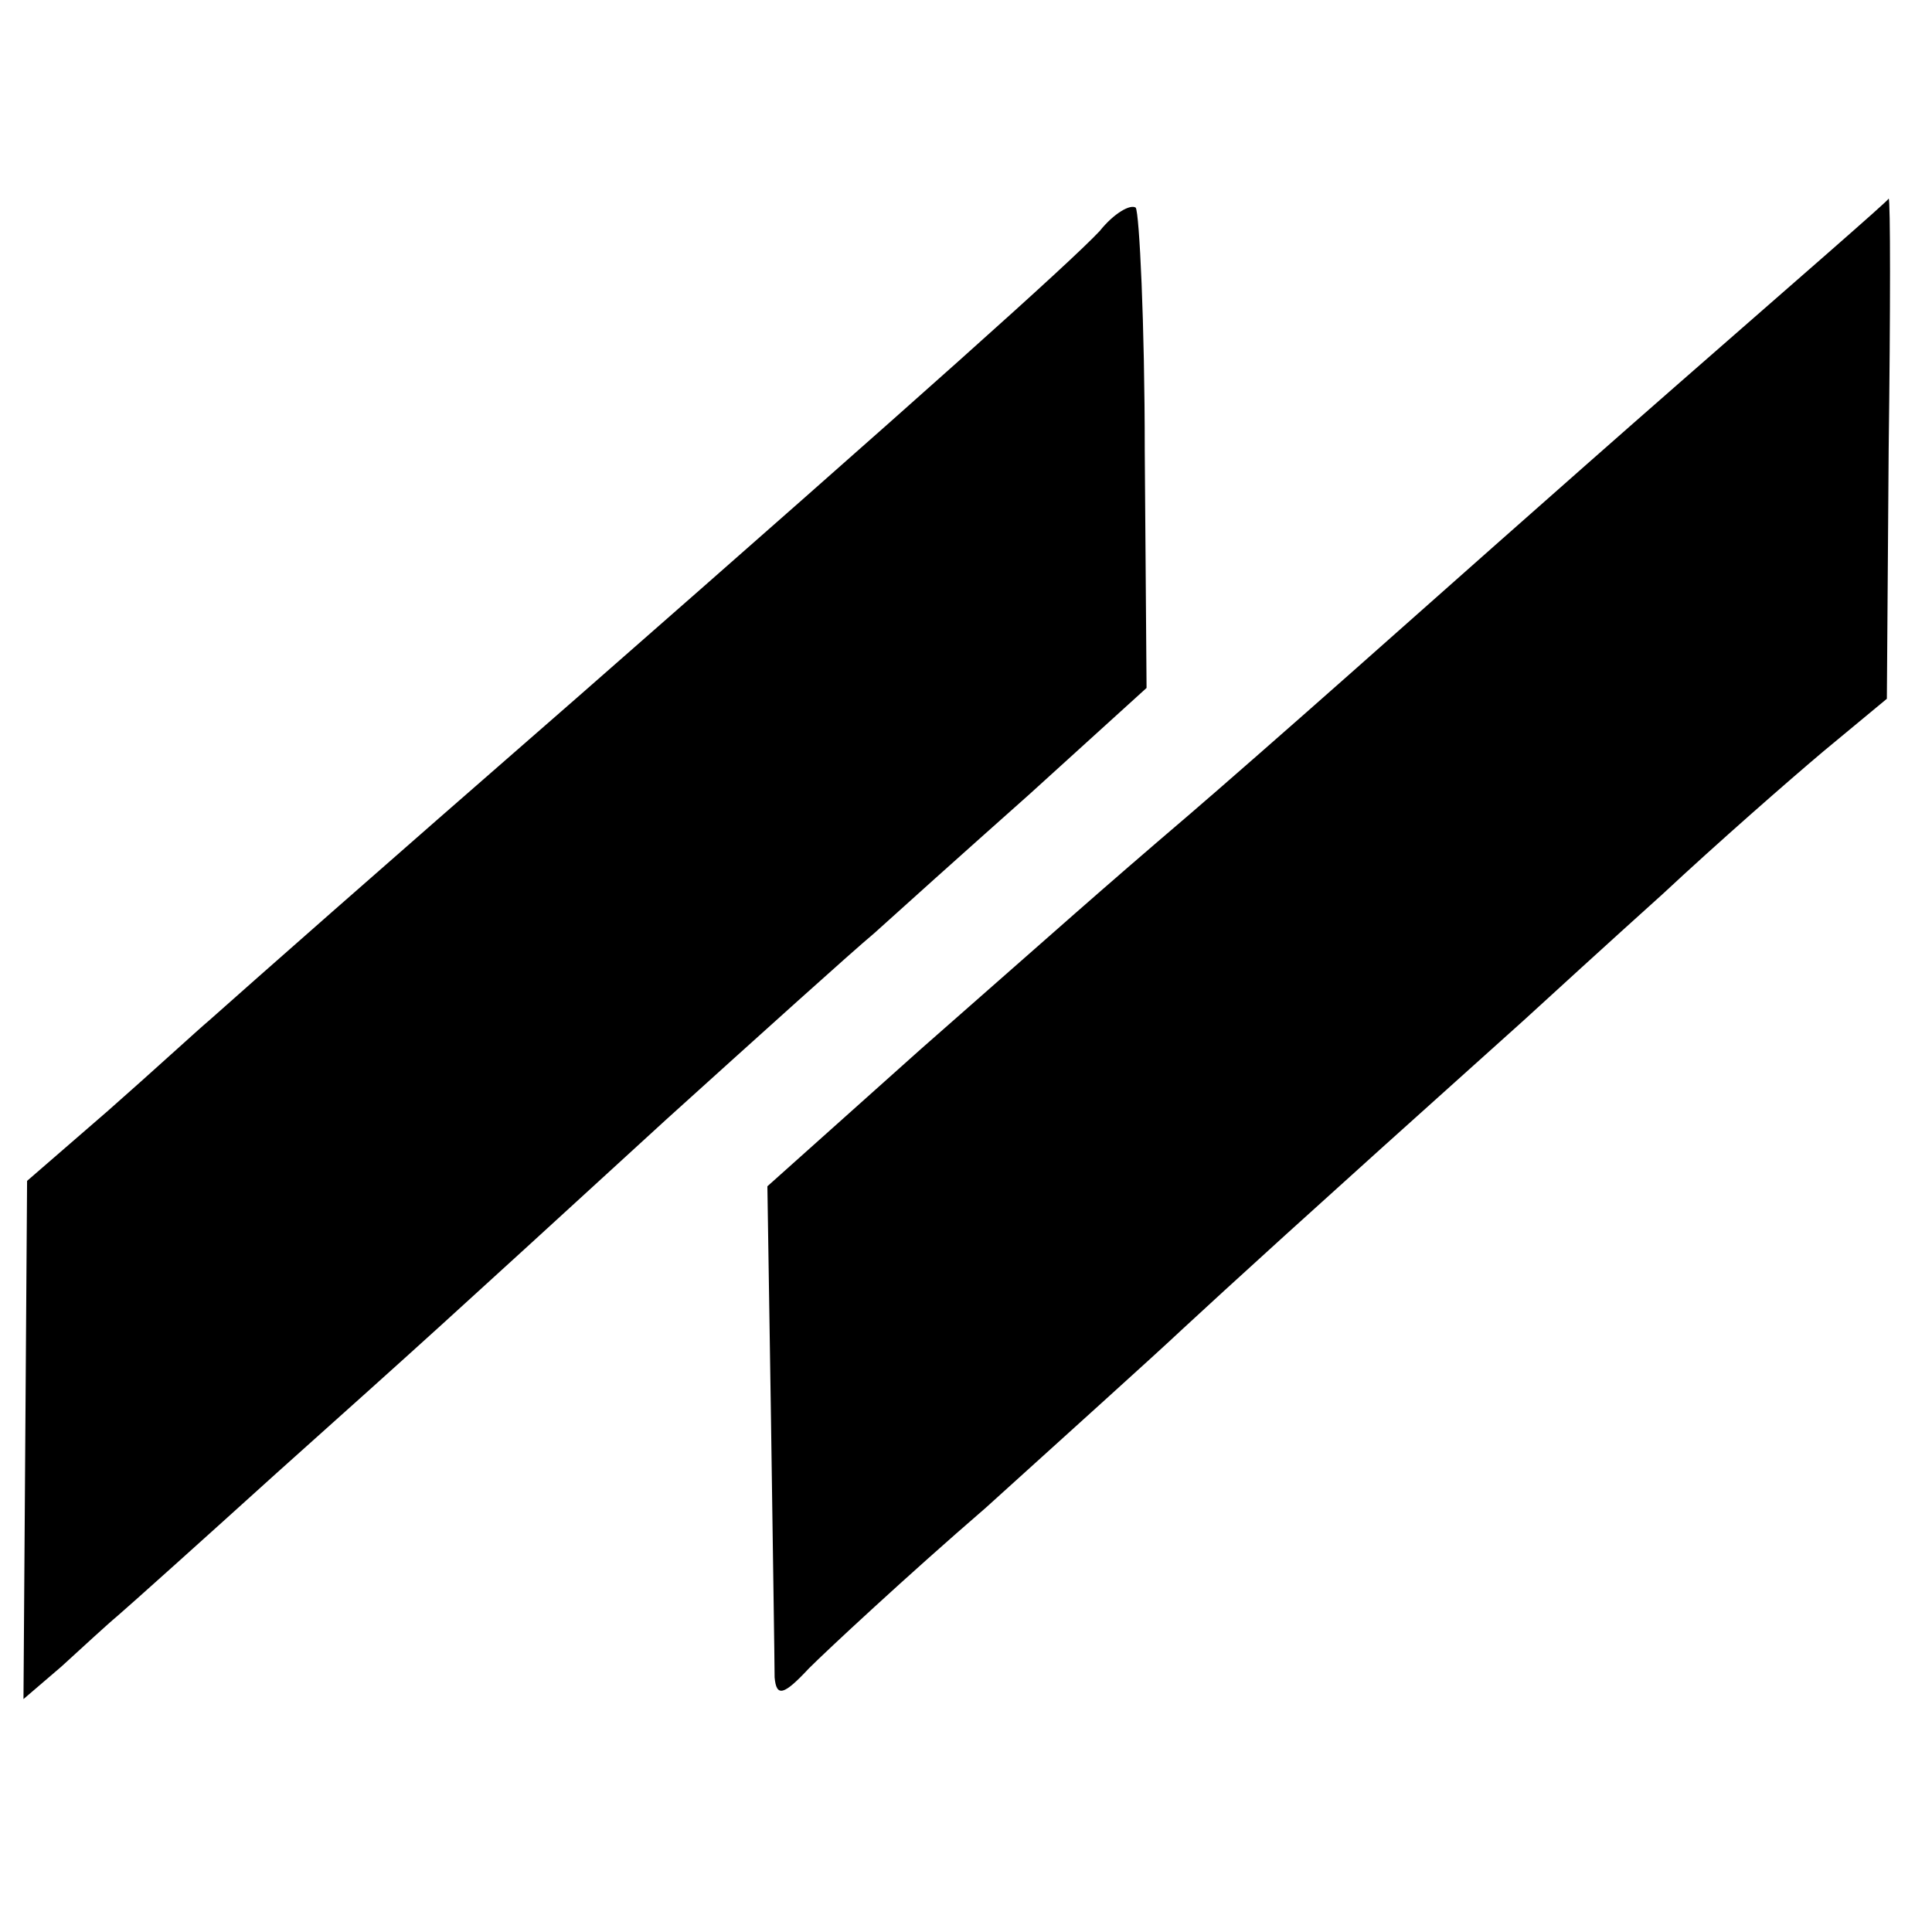
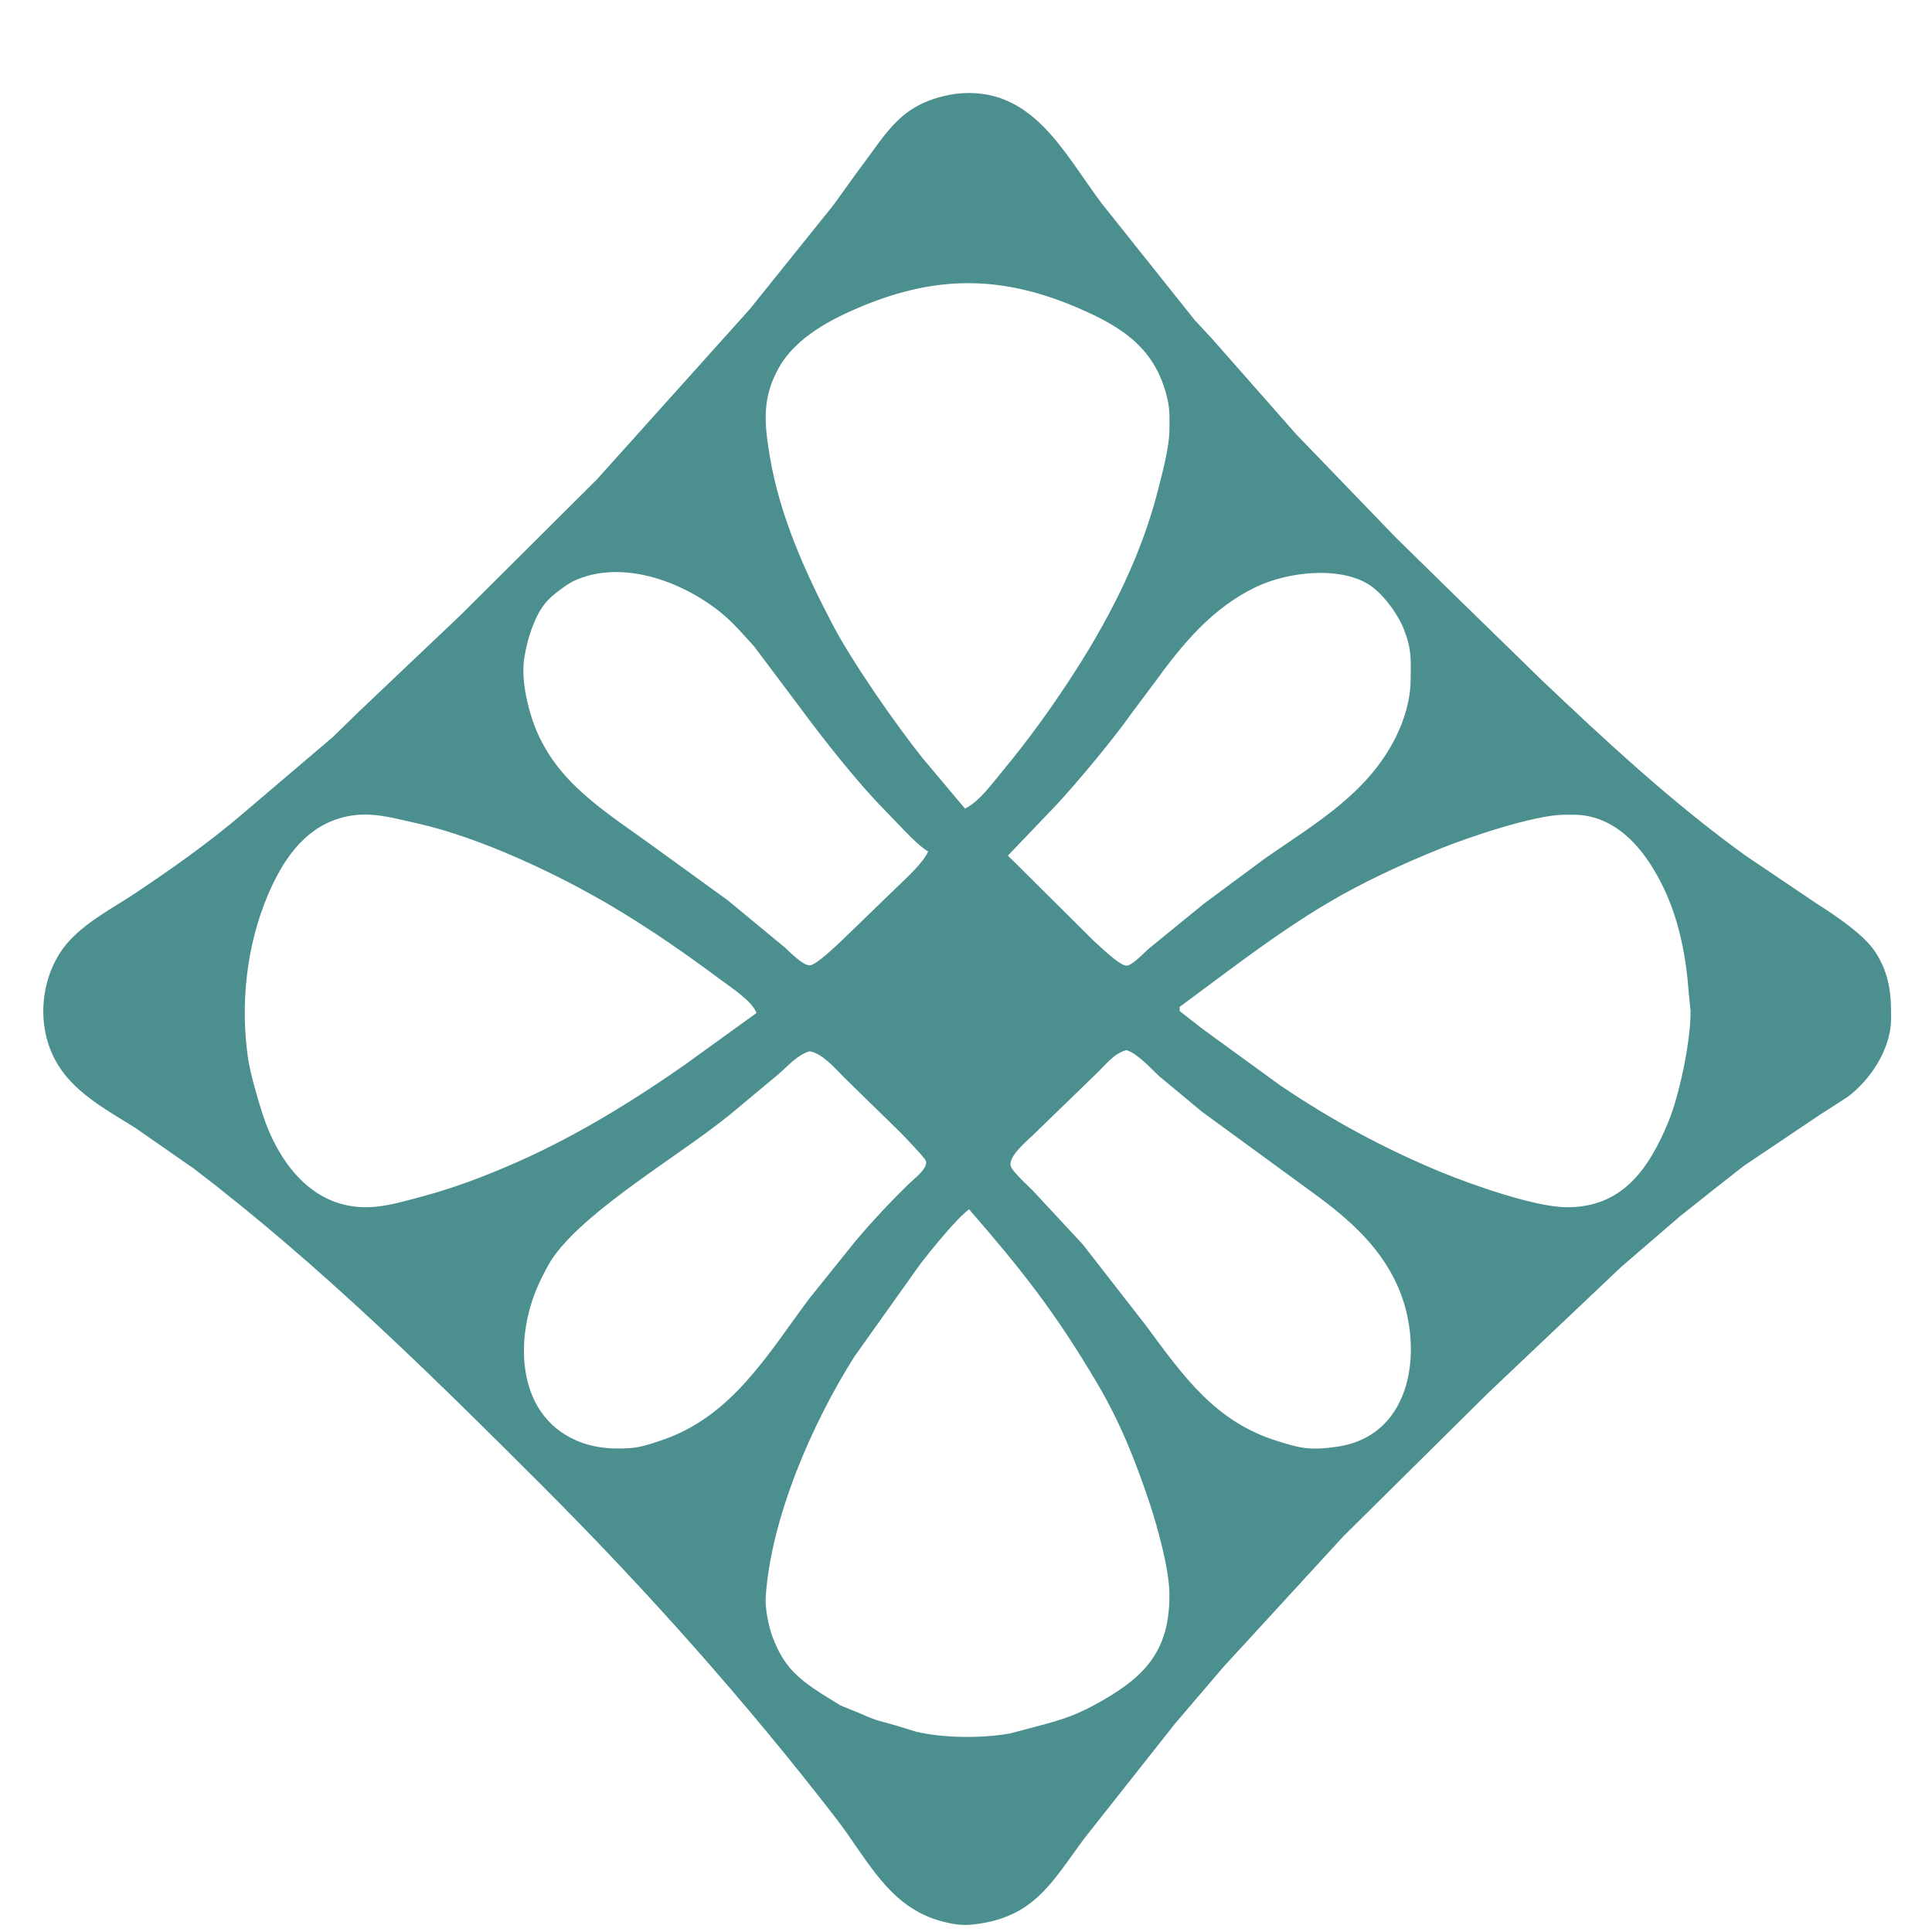
- <svg xmlns="http://www.w3.org/2000/svg" version="1.0" width="107pt" height="107pt" viewBox="0 0 107 107" preserveAspectRatio="xMidYMid meet">
-   <g transform="translate(0,107) scale(0.1,-0.1)" fill="#000000" stroke="none">
-     <path d="M609 942 c-17 -18 -95 -88 -289 -258 -117 -102 -177 -155 -204 -179 -6 -5 -31 -28 -56 -50 l-45 -39 -1 -144 -1 -143 21 18 c11 10 25 23 31 28 7 6 46 41 88 79 86 77 86 77 216 196 52 47 103 93 115 103 11 10 50 45 86 77 l65 59 -1 131 c0 71 -3 132 -5 135 -3 2 -12 -3 -20 -13z" />
-     <path d="M929 857 c-64 -56 -145 -128 -180 -159 -35 -31 -75 -66 -89 -78 -55 -47 -68 -59 -150 -131 l-85 -76 2 -129 c1 -71 2 -135 2 -143 1 -11 5 -10 19 5 10 10 54 51 98 89 43 39 92 83 109 99 26 24 63 58 189 171 12 11 47 43 77 70 30 28 70 63 89 79 l35 29 1 138 c1 77 1 139 0 139 0 -1 -53 -47 -117 -103z" />
-   </g>
+ <svg xmlns="http://www.w3.org/2000/svg" width="120" height="120" viewBox="0 0 945 900">
+   <path id="Selection" fill="#4b8f8f" stroke="none" stroke-width="0" d="M 467.00,23.43            C 504.56,18.79 519.87,51.68 538.87,77.00              538.87,77.00 584.32,134.00 584.32,134.00              584.32,134.00 592.68,143.00 592.68,143.00              592.68,143.00 634.09,190.00 634.09,190.00              634.09,190.00 682.63,240.33 682.63,240.33              682.63,240.33 710.00,267.16 710.00,267.16              710.00,267.16 754.01,310.09 754.01,310.09              785.54,340.03 818.66,370.75 854.00,396.14              854.00,396.14 889.00,419.75 889.00,419.75              897.47,425.08 911.82,434.77 917.19,443.00              924.18,453.73 925.14,463.70 925.00,476.00              924.83,490.52 915.16,505.41 903.83,513.97              903.83,513.97 890.00,522.88 890.00,522.88              890.00,522.88 853.00,547.74 853.00,547.74              853.00,547.74 838.00,559.50 838.00,559.50              838.00,559.50 821.72,572.45 821.72,572.45              821.72,572.45 793.00,597.17 793.00,597.17              793.00,597.17 727.91,658.84 727.91,658.84              727.91,658.84 657.04,729.00 657.04,729.00              657.04,729.00 598.29,793.00 598.29,793.00              598.29,793.00 574.74,820.58 574.74,820.58              574.74,820.58 530.15,877.00 530.15,877.00              514.43,898.34 505.79,915.17 477.00,918.71              470.89,919.47 466.88,918.88 461.00,917.37              434.74,910.62 424.36,886.92 408.99,867.00              364.71,809.64 316.22,755.22 265.00,704.00              210.90,649.90 155.89,595.72 95.00,549.24              95.00,549.24 66.00,529.06 66.00,529.06              46.43,516.91 26.87,506.78 22.09,482.00              19.13,466.62 23.34,448.87 34.26,437.30              43.31,427.71 55.16,421.71 66.00,414.49              83.89,402.56 101.60,390.06 118.00,376.13              118.00,376.13 163.00,337.83 163.00,337.83              163.00,337.83 175.00,326.09 175.00,326.09              175.00,326.09 225.46,278.20 225.46,278.20              225.46,278.20 291.96,212.00 291.96,212.00              291.96,212.00 366.74,128.72 366.74,128.72              366.74,128.72 407.50,78.00 407.50,78.00              407.50,78.00 419.77,61.00 419.77,61.00              434.52,41.59 440.54,27.76 467.00,23.43 Z            M 472.00,373.00            C 478.81,369.78 485.19,360.88 490.08,355.00              503.24,339.17 515.36,322.34 526.43,305.00              543.81,277.78 558.51,248.46 566.47,217.00              568.58,208.69 571.90,196.39 572.00,188.00              572.06,182.89 572.25,178.02 571.11,173.00              565.48,148.03 549.22,137.52 527.00,128.00              490.49,112.35 458.82,111.97 422.00,127.14              406.94,133.34 389.60,142.29 381.17,157.00              372.51,172.13 373.85,184.72 376.59,201.00              381.44,229.89 393.76,257.26 407.25,283.00              416.89,301.39 437.93,331.58 451.00,348.00              451.00,348.00 472.00,373.00 472.00,373.00 Z            M 454.00,394.00            C 448.07,390.54 438.31,379.32 433.00,374.00              419.79,360.77 402.19,338.37 390.88,323.00              390.88,323.00 368.85,293.66 368.85,293.66              363.79,288.12 358.81,282.23 353.00,277.46              334.33,262.15 304.46,250.79 281.00,261.52              277.72,263.02 274.90,265.28 272.04,267.45              266.02,272.01 263.19,277.04 260.46,284.00              258.38,289.32 256.14,298.29 256.01,304.00              255.84,311.46 257.24,318.86 259.29,326.00              268.13,356.73 291.48,371.41 316.00,388.91              316.00,388.91 356.00,417.89 356.00,417.89              356.00,417.89 384.00,441.02 384.00,441.02              386.39,443.25 392.75,449.74 396.00,449.67              399.33,449.59 409.00,440.03 411.83,437.46              411.83,437.46 438.71,411.44 438.71,411.44              443.58,406.71 451.20,399.92 454.00,394.00 Z            M 493.00,396.00            C 493.00,396.00 535.00,437.72 535.00,437.72              537.90,440.27 547.66,449.90 551.00,449.82              553.95,449.75 559.53,443.52 562.00,441.44              562.00,441.44 589.00,419.42 589.00,419.42              589.00,419.42 619.00,397.20 619.00,397.20              643.47,380.22 669.04,365.59 682.75,338.00              687.04,329.36 689.88,319.71 690.00,310.00              690.12,299.80 690.50,294.78 686.55,285.00              683.49,277.42 676.03,267.25 669.00,263.07              654.32,254.35 629.82,257.40 615.00,264.32              592.92,274.63 578.20,292.74 564.26,312.00              564.26,312.00 553.02,327.00 553.02,327.00              545.11,338.39 526.50,360.71 516.91,371.00              516.91,371.00 493.00,396.00 493.00,396.00 Z            M 370.00,473.00            C 368.08,467.19 357.07,460.18 352.00,456.37              335.24,443.81 317.99,431.94 300.00,421.20              273.03,405.11 234.65,387.04 204.00,380.21              190.47,377.19 178.88,373.50 165.00,378.09              147.80,383.77 137.93,399.17 131.15,415.00              120.58,439.69 117.46,468.47 121.30,495.00              122.35,502.29 125.98,514.81 128.29,522.00              135.98,545.86 152.58,568.61 180.00,567.99              188.76,567.79 197.58,565.10 206.00,562.88              224.27,558.07 243.90,550.29 261.00,542.22              286.64,530.12 311.81,514.56 335.00,498.28              335.00,498.28 370.00,473.00 370.00,473.00 Z            M 577.00,472.00            C 577.00,472.00 588.00,480.63 588.00,480.63              588.00,480.63 626.00,508.26 626.00,508.26              650.97,525.22 677.12,539.36 705.00,550.86              719.72,556.93 750.59,567.82 766.00,568.00              793.52,568.31 806.59,549.17 816.14,526.00              821.56,512.85 827.07,486.17 826.91,471.96              826.91,471.96 826.09,464.00 826.09,464.00              824.89,446.63 821.68,428.93 814.29,413.00              805.95,395.01 791.85,376.27 770.00,376.00              770.00,376.00 765.00,376.00 765.00,376.00              750.54,376.17 718.96,386.76 705.00,392.40              685.93,400.10 666.70,408.92 649.00,419.45              623.58,434.57 600.75,452.55 577.00,470.00              577.00,470.00 577.00,472.00 577.00,472.00 Z            M 551.00,491.16            C 544.80,492.64 540.51,498.69 536.00,502.91              536.00,502.91 506.00,532.00 506.00,532.00              502.83,535.17 492.86,543.18 494.40,547.96              495.25,550.63 503.24,557.89 505.58,560.28              505.58,560.28 529.71,586.28 529.71,586.28              529.71,586.28 560.62,626.00 560.62,626.00              578.66,650.38 594.34,673.03 625.00,682.41              629.49,683.79 633.27,685.10 638.00,685.71              643.41,686.42 648.65,685.90 654.00,685.13              691.73,679.71 696.46,635.89 683.83,607.00              674.35,585.31 656.71,571.29 638.00,557.86              638.00,557.86 588.00,521.34 588.00,521.34              588.00,521.34 567.00,503.91 567.00,503.91              562.57,499.83 556.65,492.98 551.00,491.16 Z            M 396.00,491.71            C 390.10,493.40 385.55,498.76 381.00,502.72              381.00,502.72 357.01,522.72 357.01,522.72              332.68,542.53 287.90,568.39 270.92,592.00              268.23,595.75 265.24,601.73 263.31,606.00              251.18,632.90 252.53,671.85 285.00,683.30              289.86,685.02 295.85,685.94 301.00,686.00              311.32,686.12 314.30,685.13 324.00,681.83              357.90,670.29 375.38,640.17 395.58,613.00              395.58,613.00 418.08,585.00 418.08,585.00              426.43,575.07 435.52,565.32 444.83,556.29              447.19,554.00 454.18,548.81 452.85,545.27              452.22,543.61 441.82,532.85 440.00,531.00              440.00,531.00 412.41,504.05 412.41,504.05              408.27,499.72 401.94,492.63 396.00,491.71 Z            M 474.00,569.00            C 467.59,573.81 455.29,589.08 449.96,596.01              449.96,596.01 417.95,641.00 417.95,641.00              397.27,673.60 376.98,720.18 374.51,759.00              374.19,764.13 375.99,773.15 377.81,778.00              383.09,792.04 389.50,798.03 402.00,806.05              402.00,806.05 411.00,811.63 411.00,811.63              411.00,811.63 420.00,815.31 420.00,815.31              429.11,819.34 428.94,818.84 438.00,821.43              438.00,821.43 448.00,824.50 448.00,824.50              461.55,827.70 480.31,827.86 494.00,825.38              494.00,825.38 505.00,822.48 505.00,822.48              515.64,819.74 524.15,817.42 534.00,812.16              558.57,799.04 572.34,786.40 572.00,757.00              571.85,744.77 566.05,723.83 562.07,712.00              555.17,691.43 547.71,672.78 536.60,654.00              516.18,619.46 500.17,599.14 474.00,569.00 Z" />
</svg>
